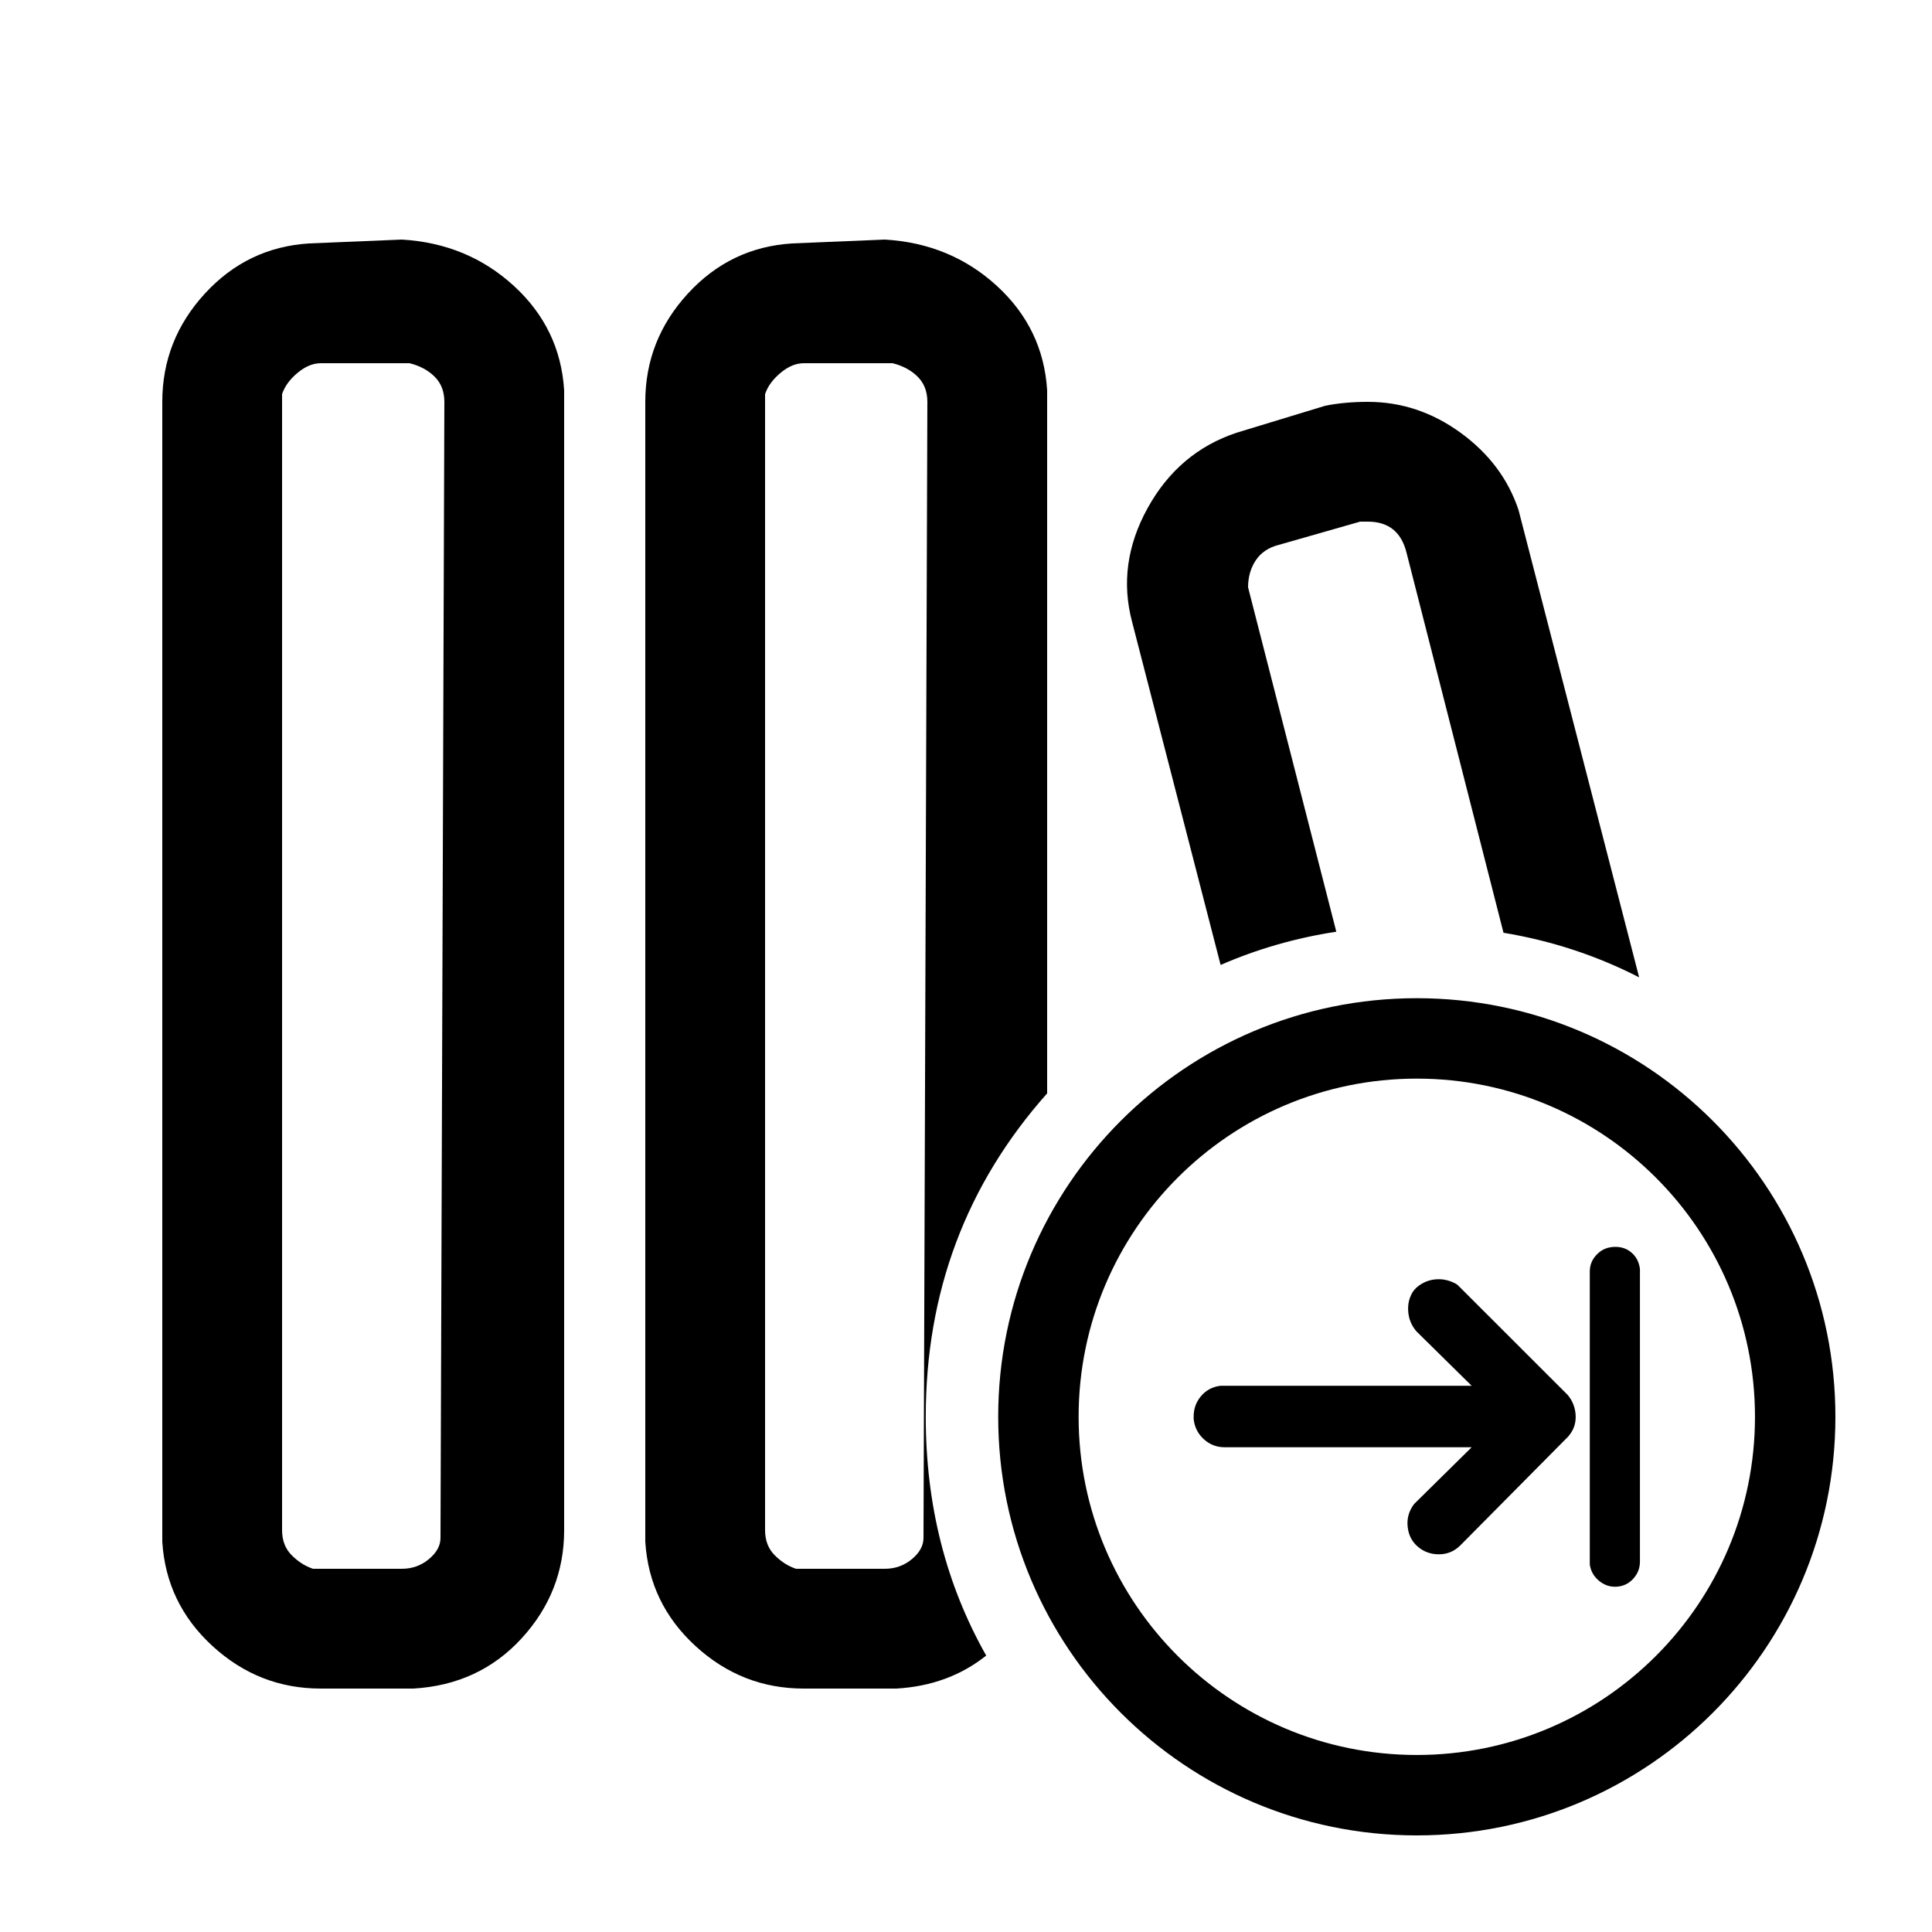
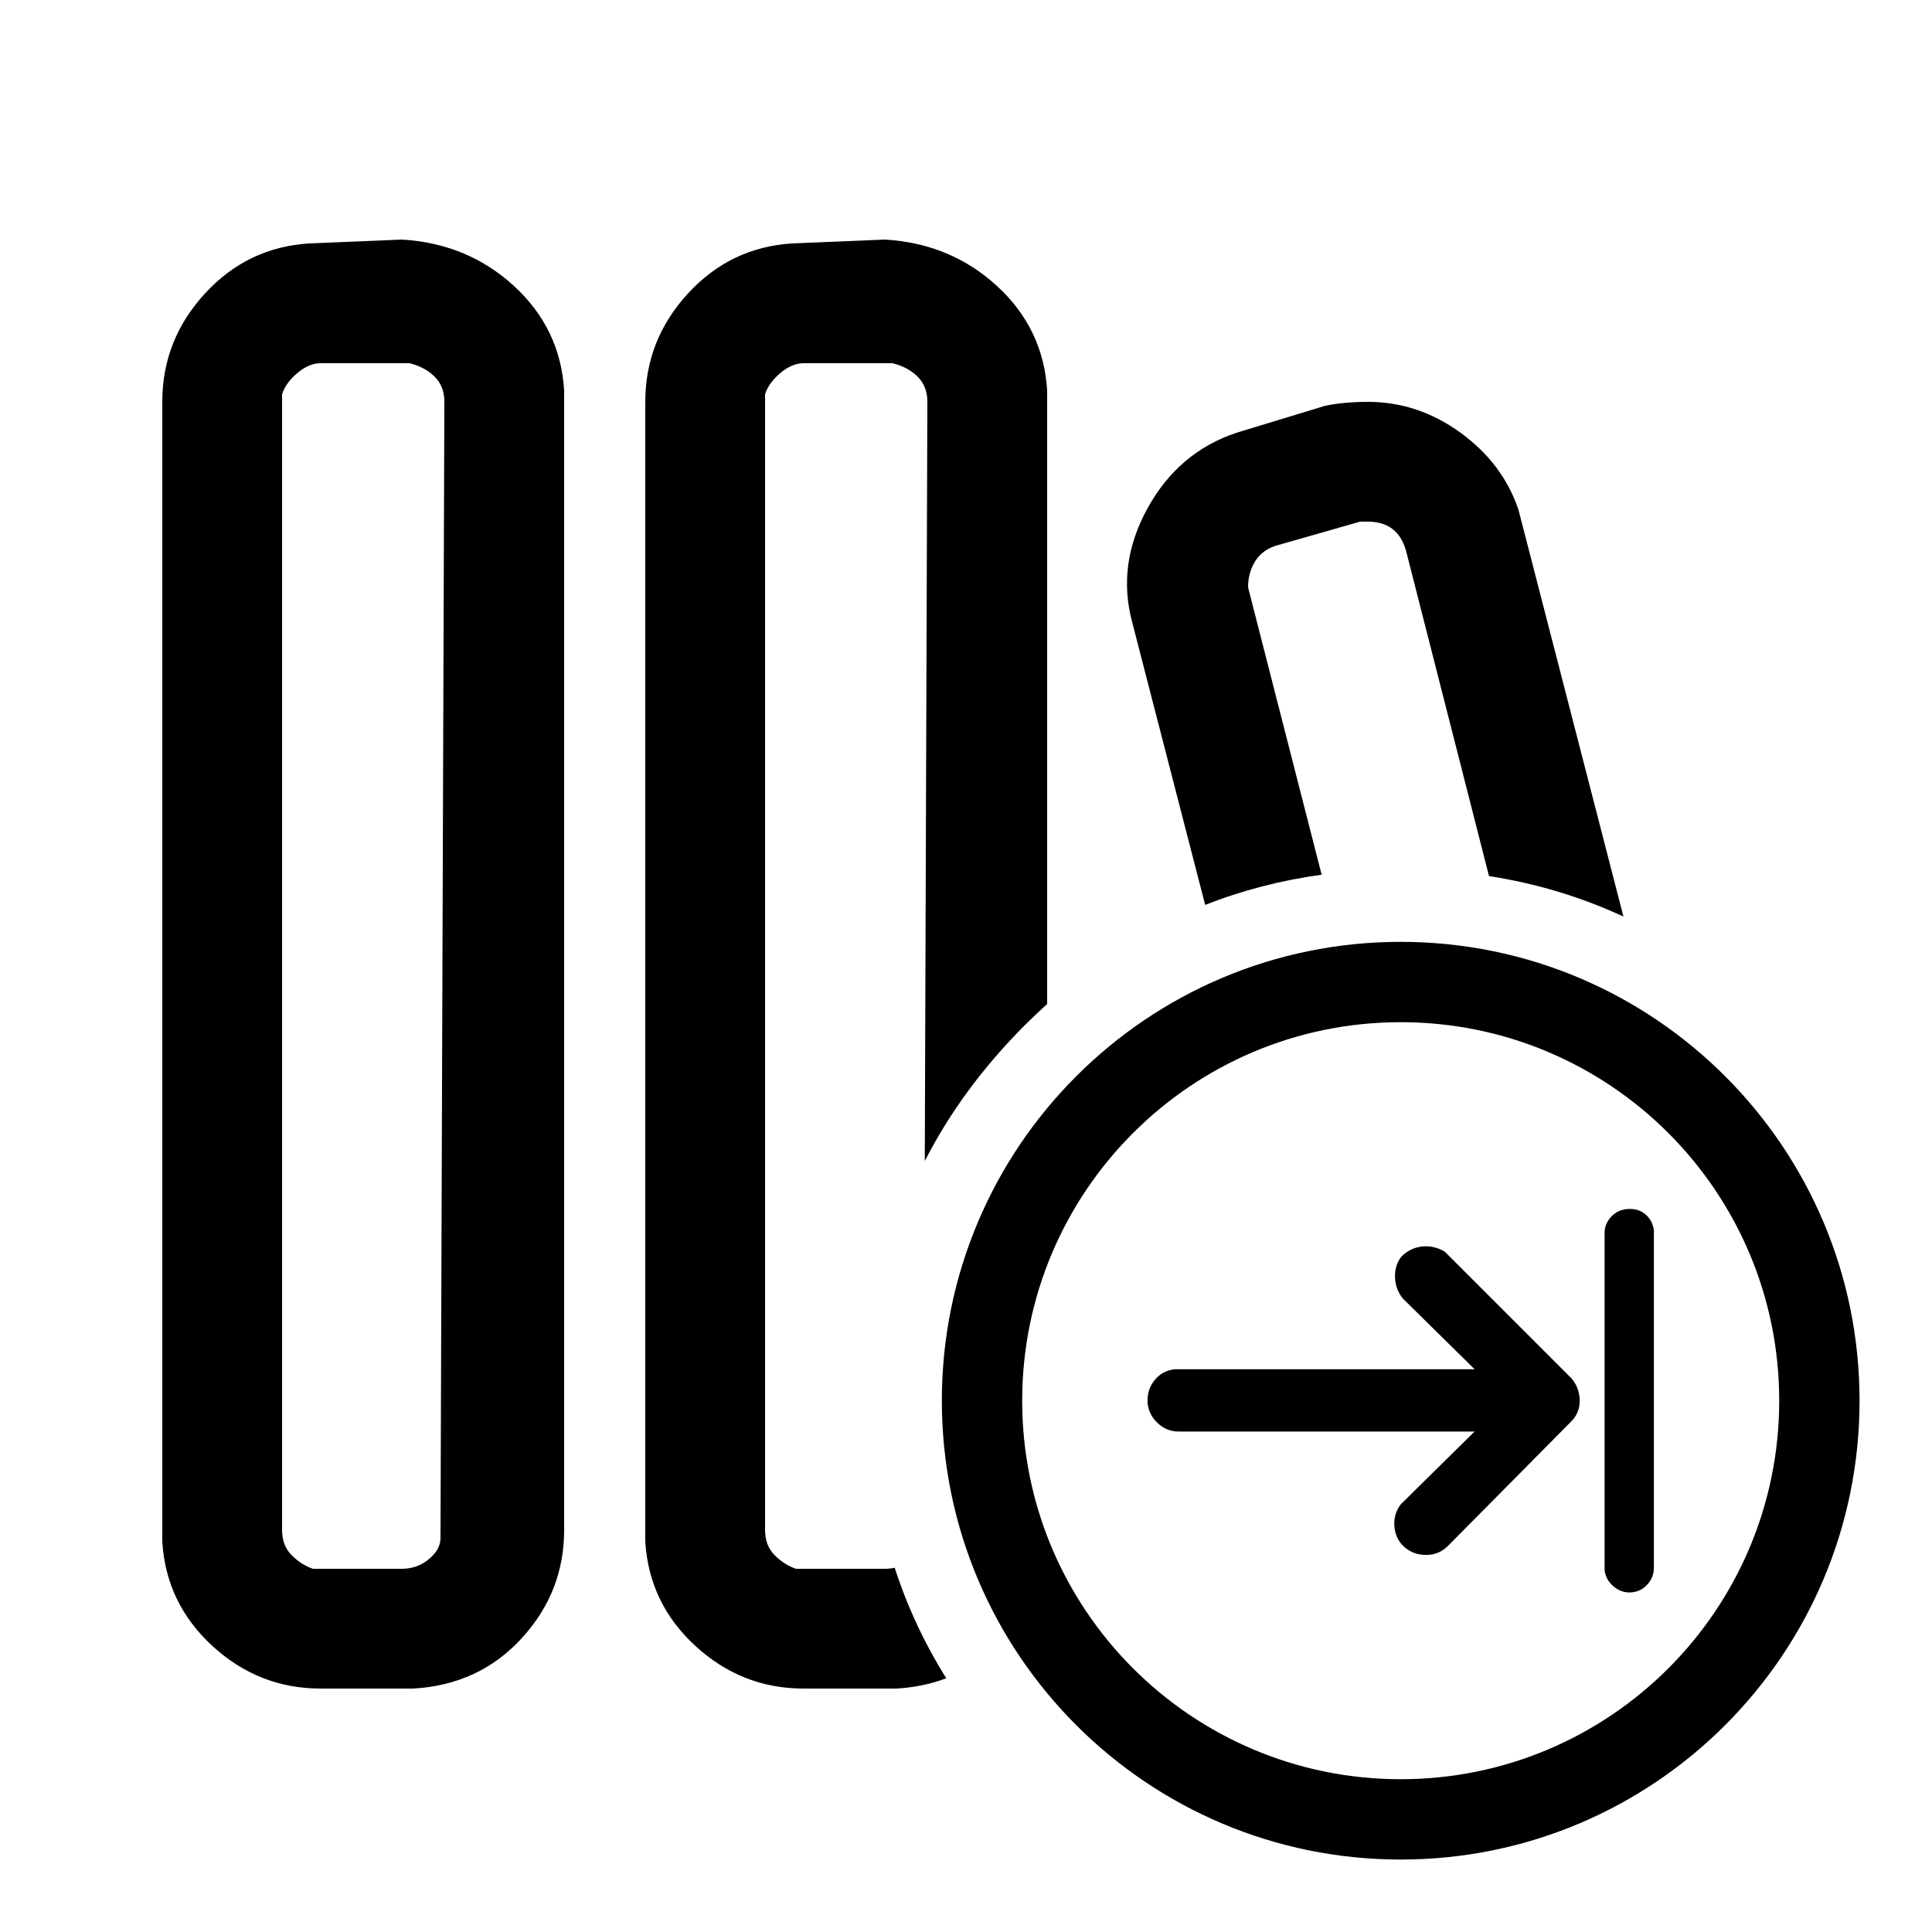
<svg xmlns="http://www.w3.org/2000/svg" width="24" height="24" viewBox="0 0 24 24">
-   <path d="M6.384 3.552 C6.768 3.904 6.976 4.336 7.008 4.848 V19.008 Q7.008 19.776 6.48 20.352 Q5.952 20.928 5.136 20.976 H3.984 C3.472 20.976 3.024 20.8 2.64 20.448 C2.256 20.096 2.048 19.664 2.016 19.152 V4.992 Q2.016 4.224 2.544 3.648 Q3.072 3.072 3.84 3.024 L4.992 2.976 C5.536 3.008 6 3.2 6.384 3.552 Z        M17.6 12.4 C20.472 12.4 22.8 14.728 22.8 17.6 C22.8 20.472 20.472 22.8 17.6 22.8 C14.728 22.8 12.4 20.472 12.4 17.6 C12.4 14.728 14.728 12.4 17.6 12.4 Z        M12.384 3.552 C12.768 3.904 12.976 4.336 13.008 4.848 V13.582 Q11.5 15.279 11.5 17.6 Q11.5 19.239 12.251 20.566 Q11.785 20.938 11.136 20.976 H9.984 C9.472 20.976 9.024 20.8 8.64 20.448 C8.256 20.096 8.048 19.664 8.016 19.152 V4.992 C8.016 4.48 8.192 4.032 8.544 3.648 Q9.072 3.072 9.84 3.024 L10.992 2.976 C11.536 3.008 12 3.2 12.384 3.552 Z        M17.6 13.399 C15.28 13.399 13.399 15.28 13.399 17.6 C13.399 19.92 15.28 21.801 17.6 21.801 C19.92 21.801 21.801 19.92 21.801 17.6 C21.801 15.28 19.92 13.399 17.6 13.399 Z        M9.984 4.512 C9.888 4.512 9.792 4.552 9.696 4.632 C9.6 4.712 9.536 4.8 9.504 4.896 V19.008 C9.504 19.136 9.544 19.24 9.624 19.32 C9.704 19.4 9.792 19.456 9.888 19.488 H10.992 C11.12 19.488 11.232 19.448 11.328 19.368 C11.424 19.288 11.472 19.2 11.472 19.104 L11.52 4.992 Q11.52 4.8 11.4 4.68 C11.32 4.6 11.216 4.544 11.088 4.512 Z        M3.984 4.512 C3.888 4.512 3.792 4.552 3.696 4.632 C3.6 4.712 3.536 4.8 3.504 4.896 V19.008 C3.504 19.136 3.544 19.24 3.624 19.32 Q3.744 19.44 3.888 19.488 H4.992 C5.12 19.488 5.232 19.448 5.328 19.368 C5.424 19.288 5.472 19.2 5.472 19.104 L5.52 4.992 Q5.52 4.8 5.4 4.68 C5.32 4.6 5.216 4.544 5.088 4.512 Z        M16.992 4.992 C17.408 4.992 17.792 5.12 18.144 5.376 C18.496 5.632 18.736 5.952 18.864 6.336 L20.362 12.141 Q19.573 11.736 18.677 11.587 L17.472 6.864 C17.408 6.608 17.248 6.48 16.992 6.48 H16.896 L15.888 6.768 C15.76 6.8 15.664 6.864 15.6 6.96 C15.536 7.056 15.504 7.168 15.504 7.296 L16.6 11.574 Q15.844 11.69 15.163 11.987 L14.064 7.728 C13.936 7.248 14 6.776 14.256 6.312 C14.512 5.848 14.88 5.536 15.36 5.376 L16.464 5.04 C16.624 5.008 16.8 4.992 16.992 4.992 Z        M17.571 16.021 L17.596 15.995 L17.604 15.988 Q17.709 15.901 17.842 15.892 Q17.972 15.883 18.091 15.951 Q18.104 15.959 18.115 15.97 L19.47 17.324 L19.477 17.332 Q19.564 17.437 19.573 17.577 Q19.582 17.724 19.489 17.835 L19.483 17.843 L18.141 19.197 Q18.03 19.308 17.875 19.308 Q17.725 19.308 17.617 19.217 Q17.505 19.125 17.487 18.971 Q17.469 18.819 17.559 18.694 Q17.564 18.686 17.571 18.679 L18.282 17.978 H15.21 Q15.063 17.978 14.954 17.878 Q14.847 17.78 14.829 17.636 L14.828 17.622 V17.596 Q14.828 17.453 14.918 17.345 Q15.011 17.234 15.158 17.215 H15.172 H18.282 L17.597 16.54 L17.59 16.532 Q17.502 16.426 17.493 16.287 Q17.484 16.147 17.557 16.038 Q17.563 16.029 17.571 16.021 Z        M20.067 15.489 Q20.186 15.489 20.269 15.562 Q20.351 15.633 20.37 15.75 Q20.372 15.759 20.372 15.769 V19.399 Q20.372 19.518 20.292 19.608 Q20.211 19.7 20.089 19.71 Q19.967 19.72 19.868 19.641 Q19.77 19.562 19.75 19.443 L19.749 19.424 V15.794 Q19.749 15.671 19.84 15.58 Q19.93 15.489 20.067 15.489 Z" />
+   <path d="M17.4 11.7 C20.548 11.7 23.1 14.252 23.1 17.4 C23.1 20.548 20.548 23.1 17.4 23.1 C14.252 23.1 11.7 20.548 11.7 17.4 C11.7 14.252 14.252 11.7 17.4 11.7 Z        M6.384 3.552 C6.768 3.904 6.976 4.336 7.008 4.848 V19.008 Q7.008 19.776 6.48 20.352 Q5.952 20.928 5.136 20.976 H3.984 C3.472 20.976 3.024 20.8 2.64 20.448 C2.256 20.096 2.048 19.664 2.016 19.152 V4.992 Q2.016 4.224 2.544 3.648 Q3.072 3.072 3.84 3.024 L4.992 2.976 C5.536 3.008 6 3.2 6.384 3.552 Z        M17.4 12.698 C14.803 12.698 12.698 14.803 12.698 17.4 C12.698 19.997 14.803 22.102 17.4 22.102 C19.997 22.102 22.102 19.997 22.102 17.4 C22.102 14.803 19.997 12.698 17.4 12.698 Z        M12.384 3.552 C12.768 3.904 12.976 4.336 13.008 4.848 V12.472 Q12.869 12.598 12.733 12.733 Q11.953 13.513 11.488 14.423 L11.52 4.992 Q11.52 4.8 11.4 4.68 C11.32 4.6 11.216 4.544 11.088 4.512 H9.984 C9.888 4.512 9.792 4.552 9.696 4.632 C9.6 4.712 9.536 4.8 9.504 4.896 V19.008 C9.504 19.136 9.544 19.24 9.624 19.32 C9.704 19.4 9.792 19.456 9.888 19.488 H10.992 C11.035 19.488 11.075 19.484 11.114 19.475 Q11.348 20.198 11.755 20.848 Q11.47 20.956 11.136 20.976 H9.984 C9.472 20.976 9.024 20.8 8.64 20.448 C8.256 20.096 8.048 19.664 8.016 19.152 V4.992 C8.016 4.48 8.192 4.032 8.544 3.648 Q9.072 3.072 9.84 3.024 L10.992 2.976 C11.536 3.008 12 3.2 12.384 3.552 Z        M3.984 4.512 C3.888 4.512 3.792 4.552 3.696 4.632 C3.6 4.712 3.536 4.8 3.504 4.896 V19.008 C3.504 19.136 3.544 19.24 3.624 19.32 Q3.744 19.44 3.888 19.488 H4.992 C5.12 19.488 5.232 19.448 5.328 19.368 C5.424 19.288 5.472 19.2 5.472 19.104 L5.52 4.992 Q5.52 4.8 5.4 4.68 C5.32 4.6 5.216 4.544 5.088 4.512 Z        M16.992 4.992 C17.408 4.992 17.792 5.12 18.144 5.376 C18.496 5.632 18.736 5.952 18.864 6.336 L20.167 11.386 Q19.379 11.02 18.497 10.883 L17.472 6.864 C17.408 6.608 17.248 6.48 16.992 6.48 H16.896 L15.888 6.768 C15.76 6.8 15.664 6.864 15.6 6.96 C15.536 7.056 15.504 7.168 15.504 7.296 L16.418 10.866 Q15.66 10.97 14.971 11.241 L14.064 7.728 C13.936 7.248 14 6.776 14.256 6.312 C14.512 5.848 14.88 5.536 15.36 5.376 L16.464 5.04 C16.624 5.008 16.8 4.992 16.992 4.992 Z        M17.404 15.616 L17.434 15.586 L17.439 15.582 Q17.547 15.492 17.682 15.483 Q17.816 15.474 17.94 15.544 Q17.949 15.55 17.956 15.557 L19.519 17.12 L19.524 17.125 Q19.614 17.233 19.623 17.376 Q19.632 17.525 19.539 17.637 Q19.537 17.64 19.534 17.642 L17.986 19.205 Q17.874 19.316 17.717 19.316 Q17.564 19.316 17.454 19.225 Q17.342 19.131 17.323 18.976 Q17.305 18.82 17.396 18.693 L17.405 18.683 L18.318 17.783 H14.642 Q14.494 17.783 14.384 17.681 Q14.274 17.581 14.256 17.435 L14.255 17.425 V17.396 Q14.255 17.25 14.347 17.14 Q14.44 17.028 14.588 17.01 L14.598 17.009 H18.318 L17.434 16.138 L17.429 16.133 Q17.339 16.025 17.33 15.882 Q17.321 15.738 17.395 15.628 Q17.399 15.621 17.404 15.616 Z        M20.246 15.018 Q20.364 15.018 20.445 15.089 Q20.524 15.159 20.544 15.274 L20.545 15.287 V19.475 Q20.545 19.593 20.466 19.681 Q20.387 19.771 20.267 19.781 Q20.148 19.791 20.05 19.712 Q19.954 19.635 19.934 19.517 L19.933 19.505 V15.316 Q19.933 15.196 20.022 15.107 Q20.111 15.018 20.246 15.018 Z" />
</svg>
